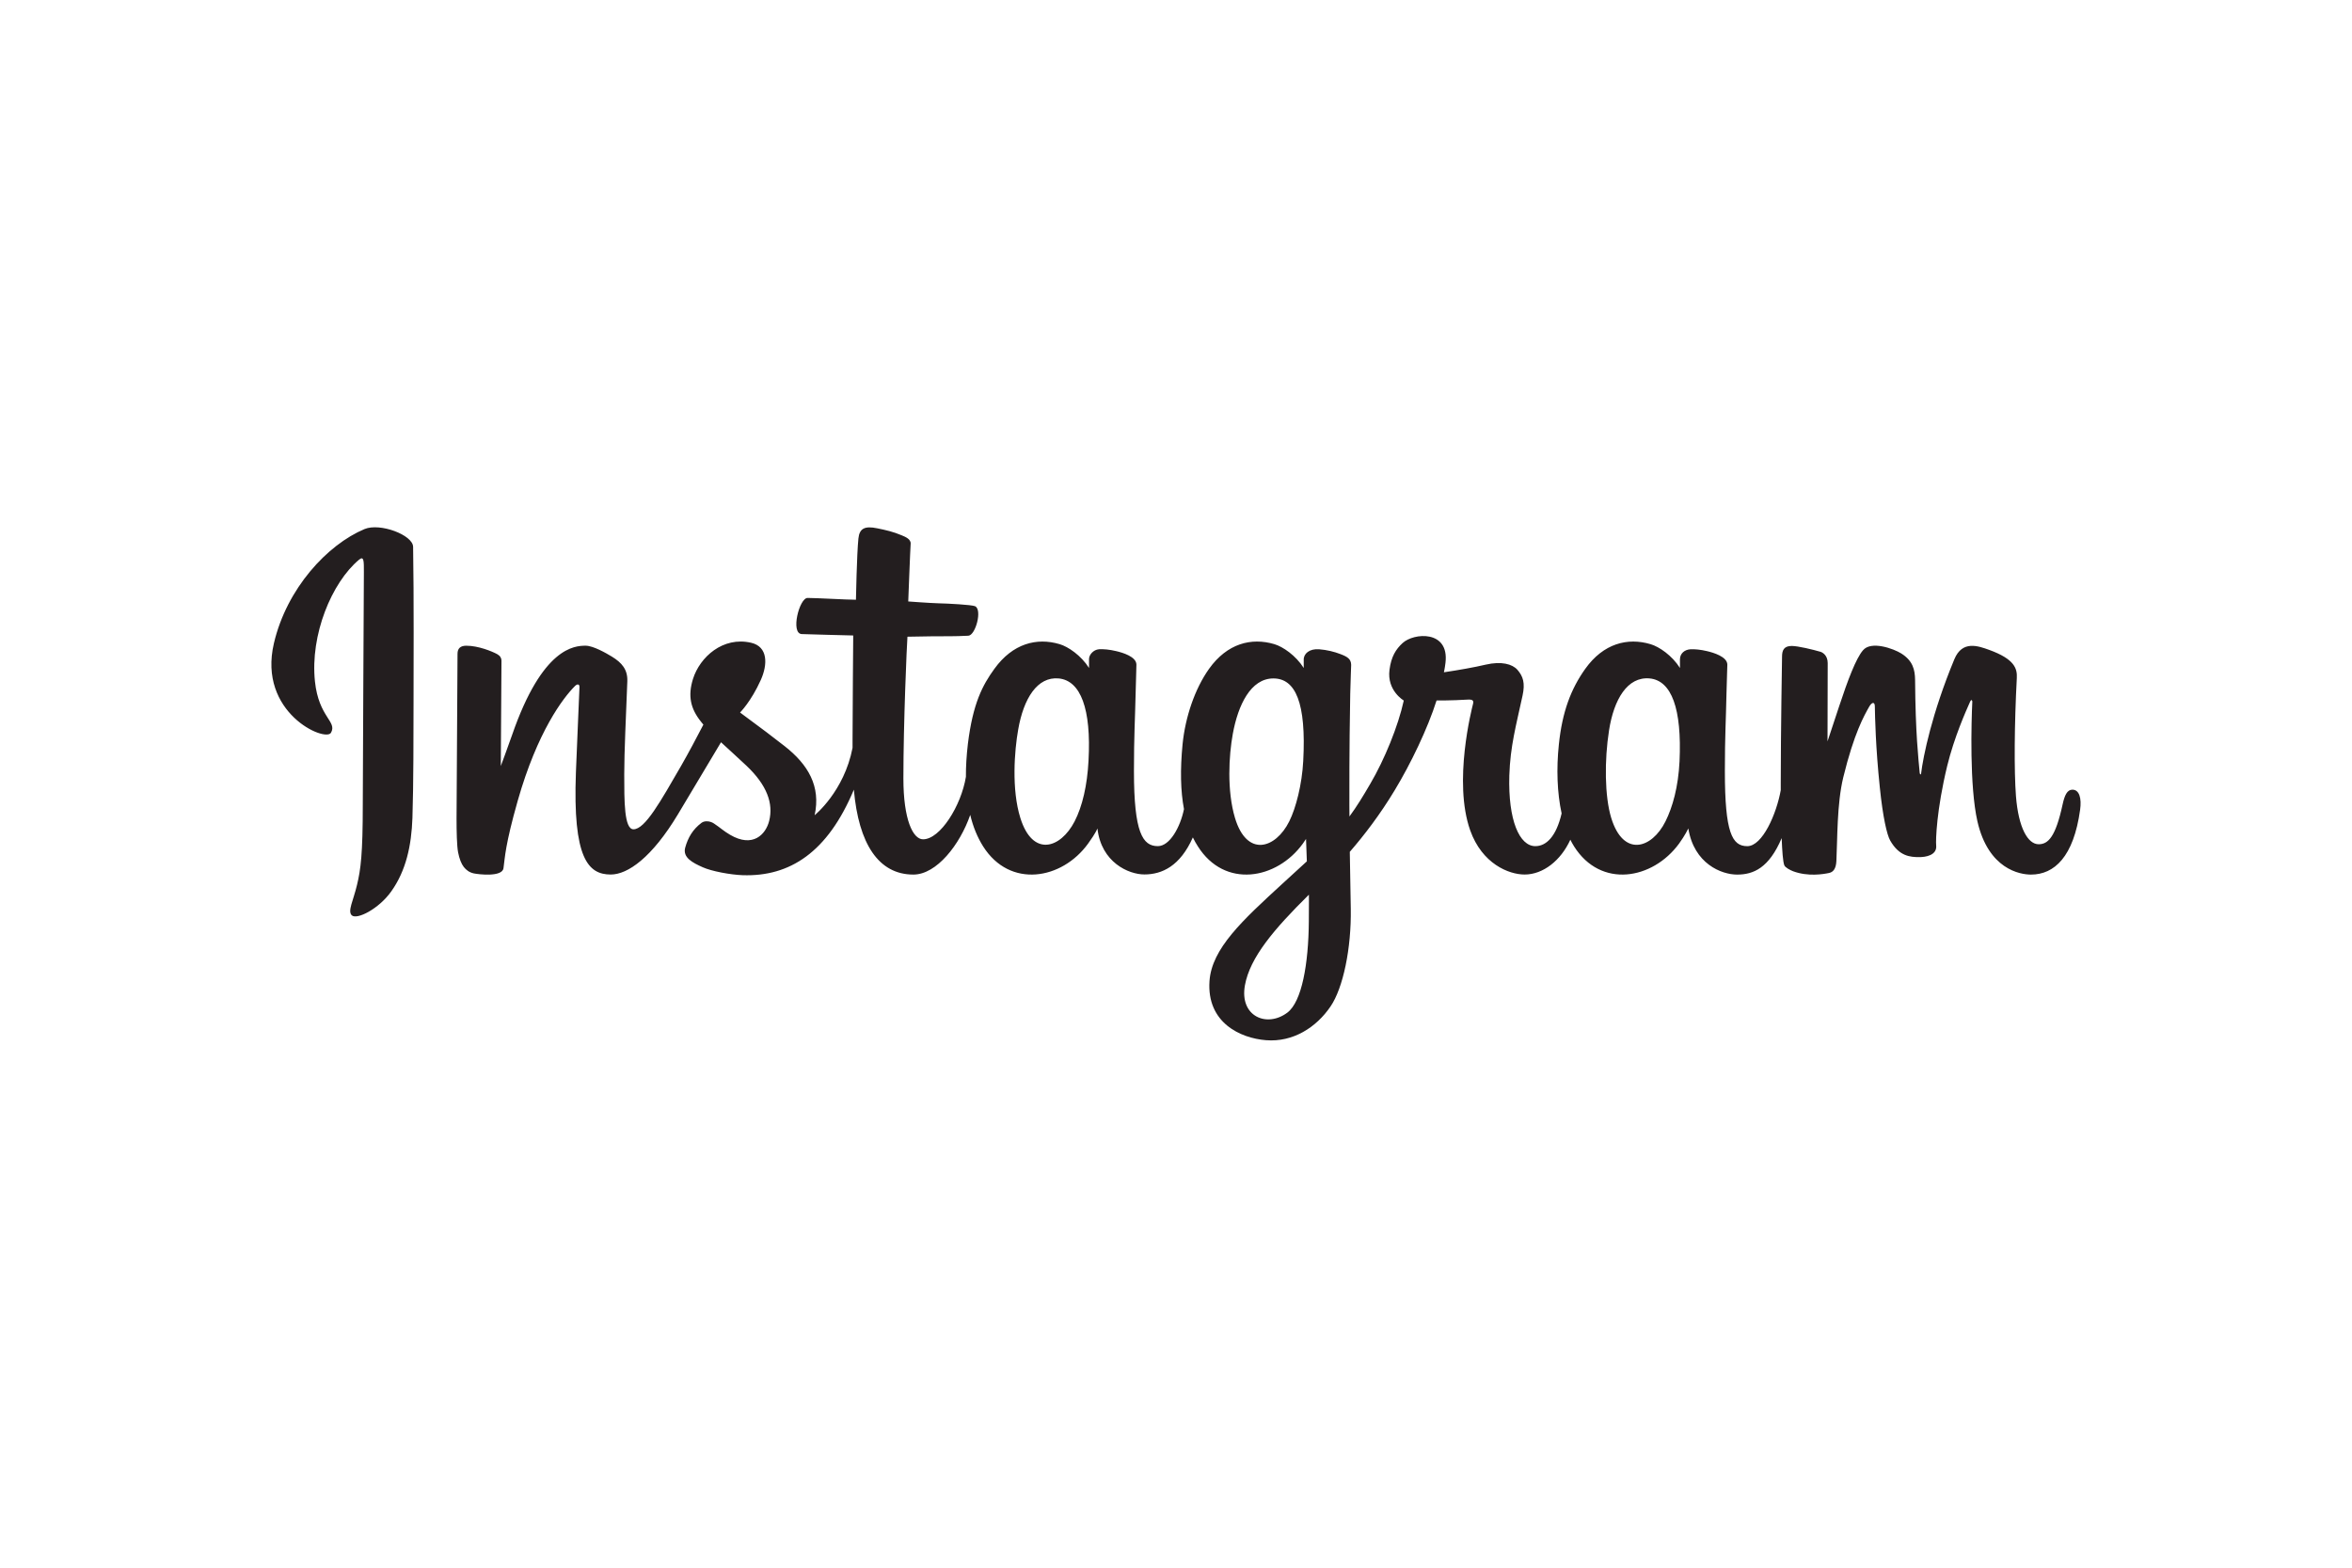
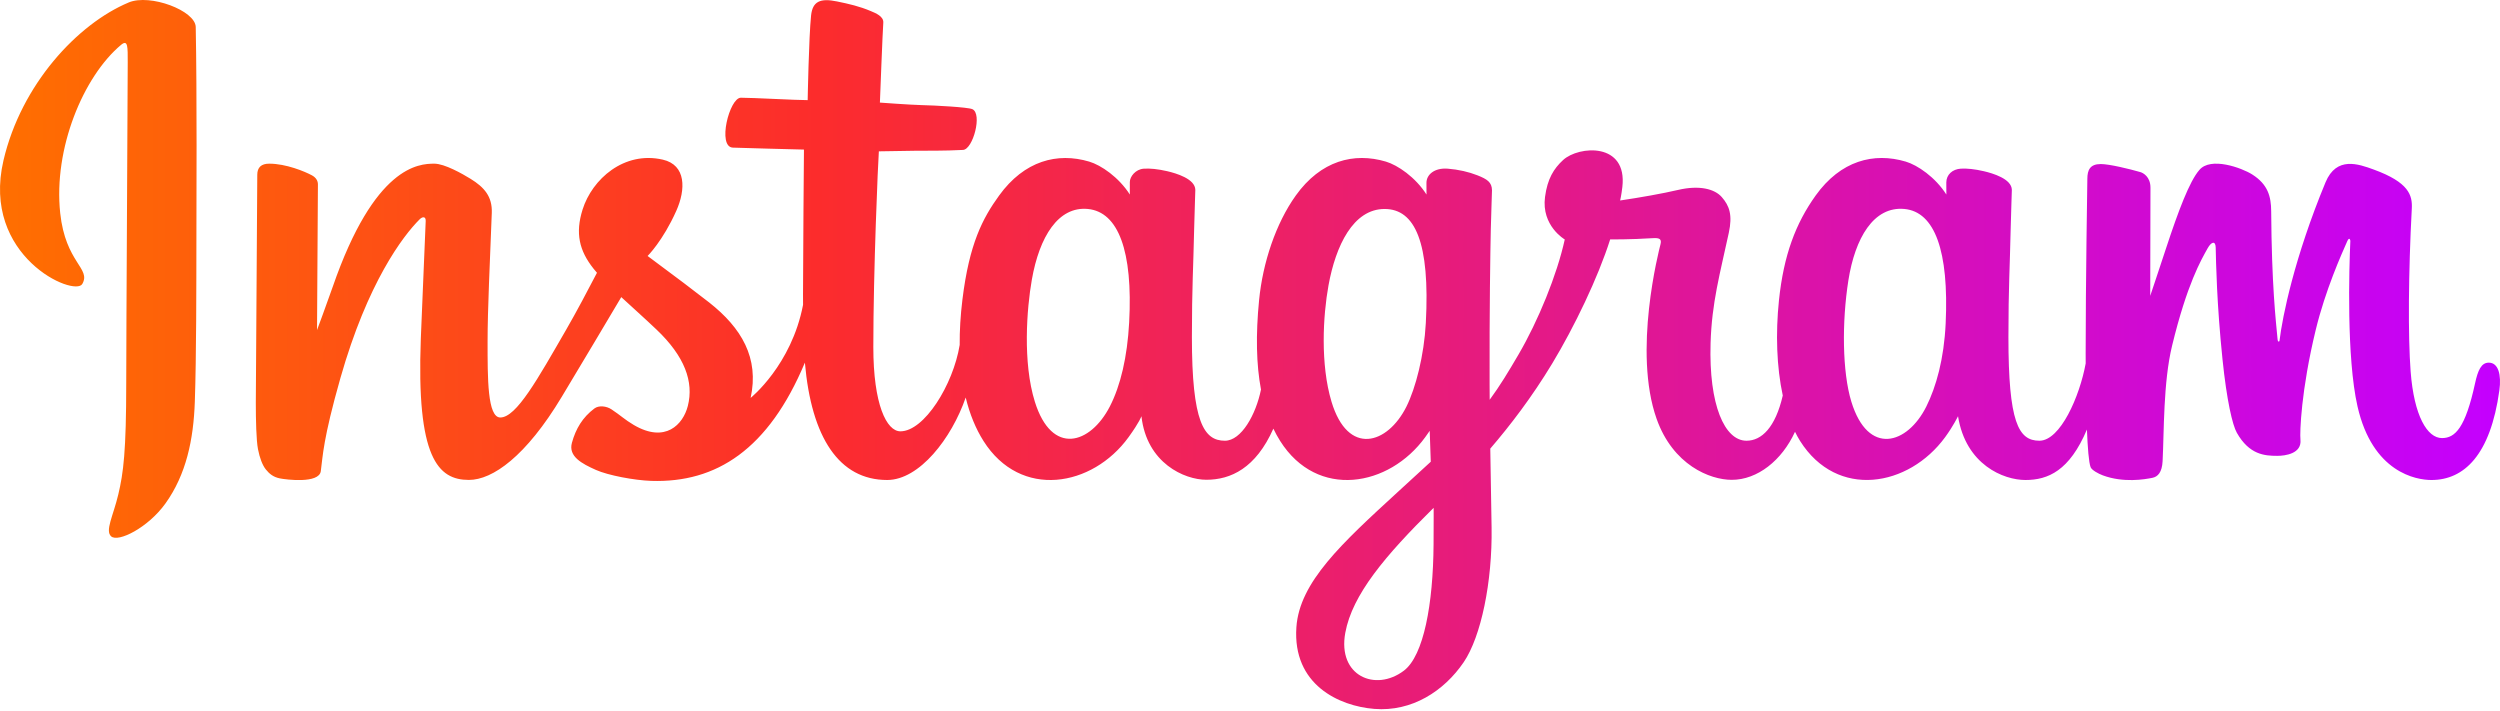
- <svg xmlns="http://www.w3.org/2000/svg" height="800" width="1200" viewBox="-27.751 -13.12 240.508 78.721">
-   <path d="M9.526.182C5.738 1.767 1.573 6.24.258 11.867-1.41 18.99 5.525 21.998 6.092 21.017c.667-1.164-1.247-1.555-1.637-5.248-.503-4.776 1.712-10.112 4.507-12.453.521-.428.496.176.496 1.289 0 2.008-.112 19.973-.112 23.724 0 5.077-.208 6.676-.592 8.255-.377 1.605-.988 2.688-.528 3.109.521.465 2.736-.643 4.02-2.435 1.536-2.147 2.077-4.727 2.177-7.527.113-3.372.107-8.733.113-11.785 0-2.807.044-11.012-.044-15.952C14.466.786 11.106-.479 9.526.182m174.644 26.655c-.541 0-.799.567-1.007 1.517-.717 3.316-1.472 4.064-2.448 4.064-1.088 0-2.064-1.641-2.321-4.927-.195-2.58-.164-7.337.088-12.069.051-.969-.215-1.931-2.82-2.881-1.125-.403-2.756-1.007-3.567.956-2.297 5.532-3.191 9.936-3.405 11.717-.005.093-.119.107-.139-.107-.131-1.429-.433-4.028-.471-9.491-.013-1.056-.233-1.969-1.416-2.712-.761-.477-3.077-1.333-3.915-.32-.717.831-1.553 3.059-2.428 5.701-.705 2.152-1.196 3.612-1.196 3.612s.005-5.803.019-8.005c0-.831-.567-1.107-.736-1.157-.775-.227-2.304-.597-2.945-.597-.799 0-.988.447-.988 1.095 0 .081-.132 7.632-.132 12.912v.743c-.435 2.429-1.868 5.727-3.423 5.727-1.555 0-2.291-1.379-2.291-7.671 0-3.669.113-5.267.164-7.923.031-1.529.093-2.705.088-2.976-.013-.812-1.429-1.228-2.084-1.379-.66-.157-1.233-.208-1.685-.189-.629.039-1.076.453-1.076 1.033v.88c-.812-1.283-2.128-2.177-3.008-2.435-2.353-.699-4.815-.076-6.671 2.516-1.472 2.065-2.36 4.399-2.705 7.753-.259 2.455-.176 4.94.283 7.041-.553 2.372-1.573 3.348-2.687 3.348-1.624 0-2.793-2.644-2.661-7.219.095-3.007.692-5.115 1.352-8.173.284-1.303.051-1.981-.521-2.643-.523-.592-1.643-.9-3.247-.529-1.14.271-2.781.56-4.273.781 0 0 .088-.36.164-.995.384-3.329-3.235-3.059-4.387-1.995-.692.635-1.164 1.384-1.34 2.731-.283 2.14 1.46 3.147 1.46 3.147-.572 2.617-1.969 6.04-3.423 8.513-.775 1.328-1.367 2.304-2.133 3.348-.007-.384-.007-.775-.007-1.157-.013-5.507.056-9.841.088-11.403.032-1.529.095-2.675.095-2.945-.013-.592-.359-.824-1.089-1.101-.641-.251-1.403-.433-2.189-.497-.988-.075-1.592.453-1.573 1.076v.837c-.817-1.283-2.133-2.177-3.001-2.435-2.36-.699-4.82-.076-6.676 2.516-1.467 2.065-2.436 4.953-2.713 7.721-.251 2.593-.207 4.783.145 6.633-.377 1.849-1.453 3.788-2.673 3.788-1.555 0-2.443-1.379-2.443-7.671 0-3.669.113-5.267.171-7.923.031-1.529.088-2.705.081-2.976-.007-.812-1.421-1.228-2.083-1.379-.685-.163-1.284-.213-1.737-.189-.604.051-1.025.585-1.025.995v.919c-.817-1.283-2.133-2.177-3.008-2.435-2.353-.699-4.795-.063-6.664 2.516-1.22 1.681-2.208 3.549-2.717 7.691-.139 1.196-.208 2.315-.201 3.36-.485 2.969-2.631 6.393-4.38 6.393-1.032 0-2.013-1.989-2.013-6.236 0-5.651.352-13.705.415-14.485 0 0 2.215-.039 2.649-.044 1.101-.007 2.108.019 3.575-.057.743-.037 1.453-2.687.685-3.02-.34-.145-2.781-.277-3.751-.296-.817-.019-3.077-.188-3.077-.188s.203-5.343.247-5.903c.037-.479-.567-.717-.919-.863-.851-.364-1.612-.535-2.505-.717-1.252-.257-1.812-.005-1.919 1.044-.164 1.593-.252 6.263-.252 6.263-.919 0-4.033-.184-4.947-.184-.848 0-1.768 3.651-.591 3.695 1.353.051 3.7.101 5.26.144 0 0-.069 8.188-.069 10.711v.78c-.861 4.473-3.876 6.891-3.876 6.891.648-2.964-.673-5.185-3.064-7.06-.881-.699-2.617-2.015-4.563-3.443 0 0 1.127-1.113 2.127-3.341.705-1.58.737-3.397-1-3.795-2.869-.66-5.229 1.448-5.94 3.7-.541 1.737-.257 3.033.817 4.373l.245.303c-.641 1.245-1.535 2.925-2.284 4.228-2.095 3.619-3.675 6.476-4.864 6.476-.956 0-.944-2.901-.944-5.62 0-2.341.176-5.871.315-9.52.044-1.203-.56-1.895-1.572-2.517-.617-.377-1.927-1.12-2.688-1.12-1.132 0-4.417.151-7.519 9.117-.391 1.133-1.159 3.191-1.159 3.191l.069-10.785c0-.252-.132-.491-.44-.661-.523-.283-1.925-.861-3.159-.861-.599 0-.895.277-.895.824l-.1 16.864c0 1.284.031 2.781.157 3.436.125.655.333 1.189.585 1.509.252.309.547.548 1.025.655.447.095 2.907.403 3.033-.535.157-1.127.163-2.34 1.453-6.889 2.013-7.073 4.632-10.521 5.865-11.749.22-.213.465-.227.452.127-.056 1.553-.239 5.424-.364 8.715-.333 8.816 1.264 10.445 3.561 10.445 1.749 0 4.216-1.743 6.865-6.147 1.655-2.751 3.253-5.437 4.411-7.381.793.741 1.699 1.541 2.599 2.397 2.096 1.981 2.781 3.869 2.323 5.657-.347 1.371-1.661 2.78-3.996 1.409-.68-.397-.969-.705-1.655-1.159-.365-.245-.932-.315-1.265-.063-.881.661-1.379 1.497-1.668 2.536-.271 1.013.743 1.541 1.793 2.007.9.409 2.839.768 4.077.812 4.827.164 8.691-2.328 11.377-8.747.485 5.544 2.529 8.684 6.085 8.684 2.384 0 4.769-3.077 5.815-6.104.295 1.233.741 2.303 1.315 3.216 2.744 4.341 8.067 3.411 10.735-.277.831-1.145.957-1.555.957-1.555.389 3.481 3.196 4.707 4.801 4.707 1.805 0 3.656-.855 4.957-3.788.157.321.321.624.511.913 2.737 4.341 8.06 3.411 10.735-.277.12-.183.233-.333.327-.479l.083 2.291s-1.529 1.397-2.467 2.259c-4.121 3.783-7.256 6.652-7.488 9.987-.289 4.26 3.159 5.84 5.776 6.047 2.769.221 5.148-1.308 6.607-3.46 1.284-1.888 2.128-5.947 2.065-9.961-.025-1.611-.064-3.649-.101-5.845 1.453-1.673 3.089-3.801 4.588-6.292 1.641-2.707 3.391-6.351 4.284-9.188 0 0 1.529.013 3.153-.088.523-.032.673.076.572.453-.113.459-2.051 7.941-.283 12.925 1.215 3.409 3.939 4.511 5.563 4.511 1.893 0 3.707-1.435 4.675-3.561.12.233.24.465.379.68 2.737 4.341 8.041 3.404 10.735-.277.611-.836.951-1.555.951-1.555.579 3.607 3.385 4.72 4.989 4.72 1.68 0 3.265-.685 4.556-3.732.051 1.341.132 2.436.271 2.781.081.215.56.479.9.611 1.535.567 3.096.296 3.668.176.403-.081.717-.396.756-1.227.112-2.177.043-5.833.704-8.557 1.113-4.556 2.145-6.324 2.636-7.199.272-.492.585-.573.592-.057.019 1.051.076 4.135.509 8.288.309 3.045.731 4.851 1.057 5.424.919 1.629 2.064 1.705 2.989 1.705.592 0 1.825-.164 1.717-1.203-.056-.503.039-3.631 1.127-8.123.717-2.939 1.907-5.588 2.335-6.557.164-.359.233-.081.233-.025-.095 2.02-.296 8.633.521 12.245 1.121 4.903 4.348 5.449 5.475 5.449 2.397 0 4.368-1.825 5.028-6.632.164-1.159-.076-2.052-.787-2.052M83.558 23.867c-.132 2.541-.629 4.669-1.421 6.211-1.448 2.8-4.297 3.681-5.551-.352-.912-2.913-.604-6.891-.22-9.037.553-3.184 1.957-5.436 4.147-5.229 2.24.221 3.335 3.109 3.045 8.408m21.955.037c-.125 2.397-.748 4.813-1.428 6.173-1.403 2.819-4.336 3.7-5.551-.352-.829-2.776-.635-6.356-.22-8.609.536-2.932 1.825-5.657 4.148-5.657 2.259 0 3.372 2.48 3.051 8.445m.573 16.385c-.032 4.387-.717 8.225-2.191 9.345-2.101 1.585-4.927.389-4.341-2.807.516-2.832 2.964-5.72 6.539-9.251 0 0 .012.805-.007 2.712m37.907-16.36c-.127 2.637-.712 4.695-1.435 6.148-1.404 2.819-4.311 3.693-5.551-.352-.673-2.209-.705-5.897-.22-8.973.491-3.135 1.869-5.5 4.147-5.293 2.252.215 3.304 3.109 3.059 8.471" fill="#231e1f" />
+ <svg xmlns="http://www.w3.org/2000/svg" width="792" height="225" viewBox="0 0 792 225" fill="none">
+   <path d="M40.762 0.788C24.552 7.573 6.731 26.743 1.103 50.805C-6.025 81.292 23.637 94.184 26.07 89.957C28.933 84.99 20.755 83.311 19.071 67.492C16.896 47.062 26.394 24.233 38.348 14.216C40.57 12.355 40.464 14.945 40.464 19.736C40.464 28.304 39.99 105.216 39.99 121.267C39.99 142.987 39.093 149.846 37.482 156.623C35.85 163.491 33.225 168.132 35.214 169.919C37.436 171.919 46.922 167.163 52.414 159.498C59 150.305 61.306 139.264 61.719 127.274C62.219 112.821 62.198 89.887 62.219 76.806C62.239 64.808 62.421 29.676 62.009 8.556C61.908 3.376 47.541 -2.059 40.761 0.781M616.388 102.435C615.866 113.726 613.366 122.552 610.264 128.778C604.259 140.83 591.797 144.572 586.506 127.247C583.623 117.803 583.488 102.03 585.561 88.852C587.671 75.426 593.563 65.287 603.32 66.201C612.944 67.105 617.448 79.506 616.388 102.435ZM454.153 172.491C454.022 191.252 451.07 207.703 444.737 212.48C435.757 219.255 423.686 214.173 426.185 200.483C428.397 188.368 438.856 175.995 454.178 160.878C454.178 160.878 454.21 164.326 454.153 172.491ZM451.7 102.326C451.151 112.61 448.485 122.942 445.576 128.779C439.572 140.831 427.02 144.599 421.818 127.248C418.261 115.394 419.113 100.051 420.873 90.383C423.156 77.84 428.691 66.204 438.632 66.204C448.297 66.204 453.063 76.806 451.7 102.326ZM357.717 102.168C357.128 113.06 355.003 122.166 351.593 128.779C345.423 140.748 333.218 144.544 327.835 127.248C323.954 114.777 325.275 97.771 326.889 88.585C329.285 74.953 335.284 65.288 344.649 66.204C354.268 67.144 358.945 79.506 357.717 102.168ZM788.421 114.891C786.069 114.891 784.996 117.315 784.108 121.395C781.029 135.581 777.792 138.785 773.618 138.785C768.955 138.785 764.765 131.76 763.688 117.698C762.842 106.641 762.978 86.284 764.06 66.035C764.281 61.874 763.134 57.758 751.974 53.704C747.173 51.96 740.193 49.393 736.717 57.782C726.898 81.483 723.056 100.299 722.152 107.943C722.105 108.338 721.62 108.419 721.535 107.495C720.959 101.373 719.671 90.248 719.511 66.873C719.48 62.313 718.514 58.431 713.48 55.253C710.214 53.191 700.296 49.543 696.725 53.883C693.631 57.431 690.048 66.981 686.324 78.302C683.298 87.503 681.191 93.727 681.191 93.727C681.191 93.727 681.231 68.901 681.267 59.484C681.283 55.931 678.846 54.748 678.111 54.533C674.804 53.573 668.288 51.97 665.522 51.97C662.109 51.97 661.273 53.877 661.273 56.657C661.273 57.021 660.735 89.342 660.735 111.943C660.735 112.925 660.735 113.996 660.745 115.134C658.857 125.521 652.735 139.622 646.078 139.622C639.413 139.622 636.268 133.727 636.268 106.783C636.268 91.065 636.74 84.231 636.972 72.862C637.106 66.314 637.366 61.286 637.352 60.145C637.303 56.645 631.252 54.882 628.436 54.23C625.607 53.572 623.149 53.318 621.23 53.427C618.513 53.58 616.59 55.363 616.59 57.814C616.59 59.129 616.605 61.628 616.605 61.628C613.106 56.129 607.478 52.302 603.733 51.193C593.647 48.197 583.123 50.852 575.184 61.96C568.875 70.787 565.071 80.783 563.574 95.146C562.48 105.646 562.837 116.294 564.782 125.299C562.432 135.46 558.069 139.622 553.291 139.622C546.355 139.622 541.327 128.301 541.911 108.722C542.296 95.844 544.873 86.806 547.689 73.731C548.891 68.158 547.915 65.24 545.467 62.443C543.222 59.878 538.439 58.567 531.563 60.179C526.665 61.328 519.663 62.564 513.256 63.513C513.256 63.513 513.643 61.971 513.96 59.251C515.626 44.99 500.129 46.147 495.185 50.702C492.233 53.422 490.224 56.629 489.462 62.396C488.253 71.548 495.717 75.864 495.717 75.864C493.268 87.074 487.265 101.718 481.068 112.305C477.748 117.977 475.209 122.181 471.931 126.649C471.919 124.985 471.91 123.322 471.904 121.666C471.829 98.098 472.142 79.55 472.281 72.864C472.416 66.316 472.678 61.421 472.663 60.28C472.626 57.721 471.132 56.754 468.023 55.53C465.274 54.448 462.024 53.699 458.653 53.437C454.398 53.105 451.834 55.362 451.901 58.031C451.914 58.535 451.914 61.629 451.914 61.629C448.414 56.13 442.786 52.303 439.042 51.194C428.955 48.2 418.431 50.854 410.492 61.961C404.184 70.787 400.053 83.173 398.883 95.037C397.792 106.095 397.993 115.492 399.48 123.408C397.876 131.334 393.265 139.623 388.051 139.623C381.386 139.623 377.593 133.728 377.593 106.784C377.593 91.066 378.065 84.231 378.297 72.864C378.432 66.316 378.692 61.287 378.677 60.147C378.628 56.648 372.577 54.884 369.762 54.231C366.815 53.549 364.272 53.299 362.319 53.443C359.742 53.635 357.93 55.942 357.93 57.663V61.629C354.431 56.13 348.803 52.303 345.058 51.194C334.972 48.2 324.506 50.897 316.509 61.961C311.294 69.176 307.072 77.174 304.899 94.88C304.271 99.997 303.994 104.788 304.03 109.267C301.951 121.985 292.766 136.643 285.252 136.643C280.856 136.643 276.669 128.115 276.669 109.941C276.669 85.733 278.167 51.264 278.42 47.943C278.42 47.943 287.913 47.781 289.752 47.76C294.487 47.708 298.775 47.82 305.082 47.497C308.245 47.336 311.293 35.983 308.028 34.578C306.548 33.943 296.09 33.385 291.945 33.297C288.459 33.218 278.754 32.5 278.754 32.5C278.754 32.5 279.624 9.622 279.827 7.205C279.999 5.191 277.393 4.154 275.898 3.524C272.264 1.987 269.013 1.251 265.159 0.457C259.835 -0.642 257.419 0.433 256.947 4.927C256.237 11.747 255.869 31.723 255.869 31.723C251.962 31.723 238.615 30.959 234.706 30.959C231.075 30.959 227.156 46.576 232.176 46.768C237.952 46.992 248.018 47.185 254.692 47.387C254.692 47.387 254.394 82.422 254.394 93.239C254.394 94.39 254.404 95.498 254.406 96.573C250.734 115.716 237.798 126.057 237.798 126.057C240.576 113.393 234.901 103.883 224.679 95.832C220.913 92.866 213.478 87.249 205.16 81.095C205.16 81.095 209.978 76.347 214.25 66.794C217.278 60.027 217.408 52.283 209.978 50.576C197.7 47.752 187.577 56.769 184.557 66.395C182.218 73.852 183.465 79.386 188.049 85.134C188.383 85.554 188.746 85.983 189.12 86.415C186.349 91.757 182.542 98.949 179.317 104.526C170.367 120.011 163.605 132.26 158.496 132.26C154.411 132.26 154.466 119.825 154.466 108.182C154.466 98.145 155.207 83.055 155.799 67.431C155.995 62.264 153.411 59.321 149.08 56.654C146.449 55.035 140.832 51.85 137.58 51.85C132.711 51.85 118.665 52.513 105.392 90.904C103.72 95.743 100.434 104.56 100.434 104.56L100.717 58.393C100.717 57.31 100.14 56.264 98.82 55.548C96.584 54.334 90.61 51.85 85.299 51.85C82.768 51.85 81.505 53.027 81.505 55.373L81.042 127.602C81.042 133.09 81.185 139.492 81.728 142.293C82.268 145.096 83.144 147.377 84.229 148.734C85.312 150.088 86.565 151.122 88.63 151.548C90.553 151.944 101.081 153.296 101.628 149.273C102.284 144.451 102.309 139.236 107.837 119.786C116.443 89.505 127.664 74.731 132.939 69.484C133.861 68.567 134.914 68.512 134.863 70.013C134.638 76.652 133.846 93.241 133.313 107.334C131.884 145.049 138.745 152.04 148.55 152.04C156.051 152.04 166.625 144.587 177.96 125.72C185.027 113.962 191.888 102.434 196.818 94.124C200.254 97.305 204.109 100.727 207.961 104.384C216.914 112.881 219.854 120.955 217.903 128.615C216.412 134.471 210.794 140.506 200.796 134.64C197.882 132.929 196.638 131.607 193.708 129.678C192.134 128.641 189.73 128.331 188.289 129.417C184.546 132.24 182.405 135.829 181.183 140.274C179.993 144.599 184.325 146.885 188.814 148.884C192.68 150.605 200.989 152.165 206.288 152.342C226.935 153.033 243.475 142.374 254.988 114.878C257.049 138.624 265.821 152.061 281.061 152.061C291.249 152.061 301.465 138.891 305.932 125.936C307.214 131.217 309.113 135.809 311.564 139.693C323.307 158.299 346.088 154.294 357.531 138.495C361.069 133.613 361.608 131.859 361.608 131.859C363.277 146.777 375.29 151.989 382.169 151.989C389.873 151.989 397.827 148.347 403.402 135.796C404.056 137.159 404.769 138.459 405.547 139.692C417.29 158.298 440.071 154.294 451.514 138.494C452.054 137.753 452.522 137.081 452.932 136.478L453.267 146.277C453.267 146.277 446.739 152.265 442.732 155.939C425.096 172.12 411.685 184.396 410.698 198.692C409.432 216.92 424.216 223.695 435.4 224.583C447.278 225.526 457.449 218.964 463.701 209.782C469.2 201.699 472.8 184.304 472.536 167.123C472.43 160.243 472.257 151.496 472.121 142.119C478.32 134.92 485.304 125.822 491.735 115.172C498.743 103.566 506.253 87.98 510.099 75.85C510.099 75.85 516.625 75.906 523.589 75.45C525.816 75.305 526.456 75.76 526.044 77.393C525.547 79.366 517.246 111.383 524.822 132.713C530.007 147.314 541.697 152.012 548.628 152.012C556.741 152.012 564.502 145.885 568.661 136.787C569.162 137.801 569.686 138.782 570.258 139.688C582.001 158.294 604.702 154.266 616.225 138.49C618.826 134.931 620.302 131.854 620.302 131.854C622.775 147.294 634.782 152.064 641.659 152.064C648.823 152.064 655.622 149.127 661.138 136.075C661.369 141.821 661.731 146.521 662.305 148.002C662.654 148.908 664.689 150.045 666.17 150.595C672.724 153.025 679.408 151.876 681.881 151.376C683.594 151.029 684.93 149.655 685.112 146.106C685.592 136.788 685.297 121.132 688.122 109.497C692.864 89.97 697.287 82.396 699.385 78.646C700.56 76.545 701.885 76.198 701.933 78.422C702.032 82.921 702.256 96.133 704.093 113.884C705.442 126.94 707.244 134.656 708.629 137.098C712.582 144.082 717.463 144.413 721.439 144.413C723.967 144.413 729.256 143.714 728.782 139.27C728.552 137.104 728.956 123.716 733.631 104.478C736.684 91.915 741.773 80.564 743.609 76.414C744.286 74.884 744.601 76.09 744.59 76.325C744.203 84.977 743.336 113.275 746.86 128.752C751.638 149.719 765.459 152.065 770.276 152.065C780.558 152.065 788.967 144.244 791.8 123.664C792.482 118.711 791.472 114.887 788.444 114.887" fill="url(#paint0_linear_31_23)" />
+   <defs>
+     <linearGradient id="paint0_linear_31_23" x1="0" y1="112.337" x2="792.003" y2="112.337" gradientUnits="userSpaceOnUse">
+       <stop stop-color="#FF6F00" />
+       <stop offset="0.327" stop-color="#FC2C2C" />
+       <stop offset="1" stop-color="#C400FF" />
+     </linearGradient>
+   </defs>
</svg>
